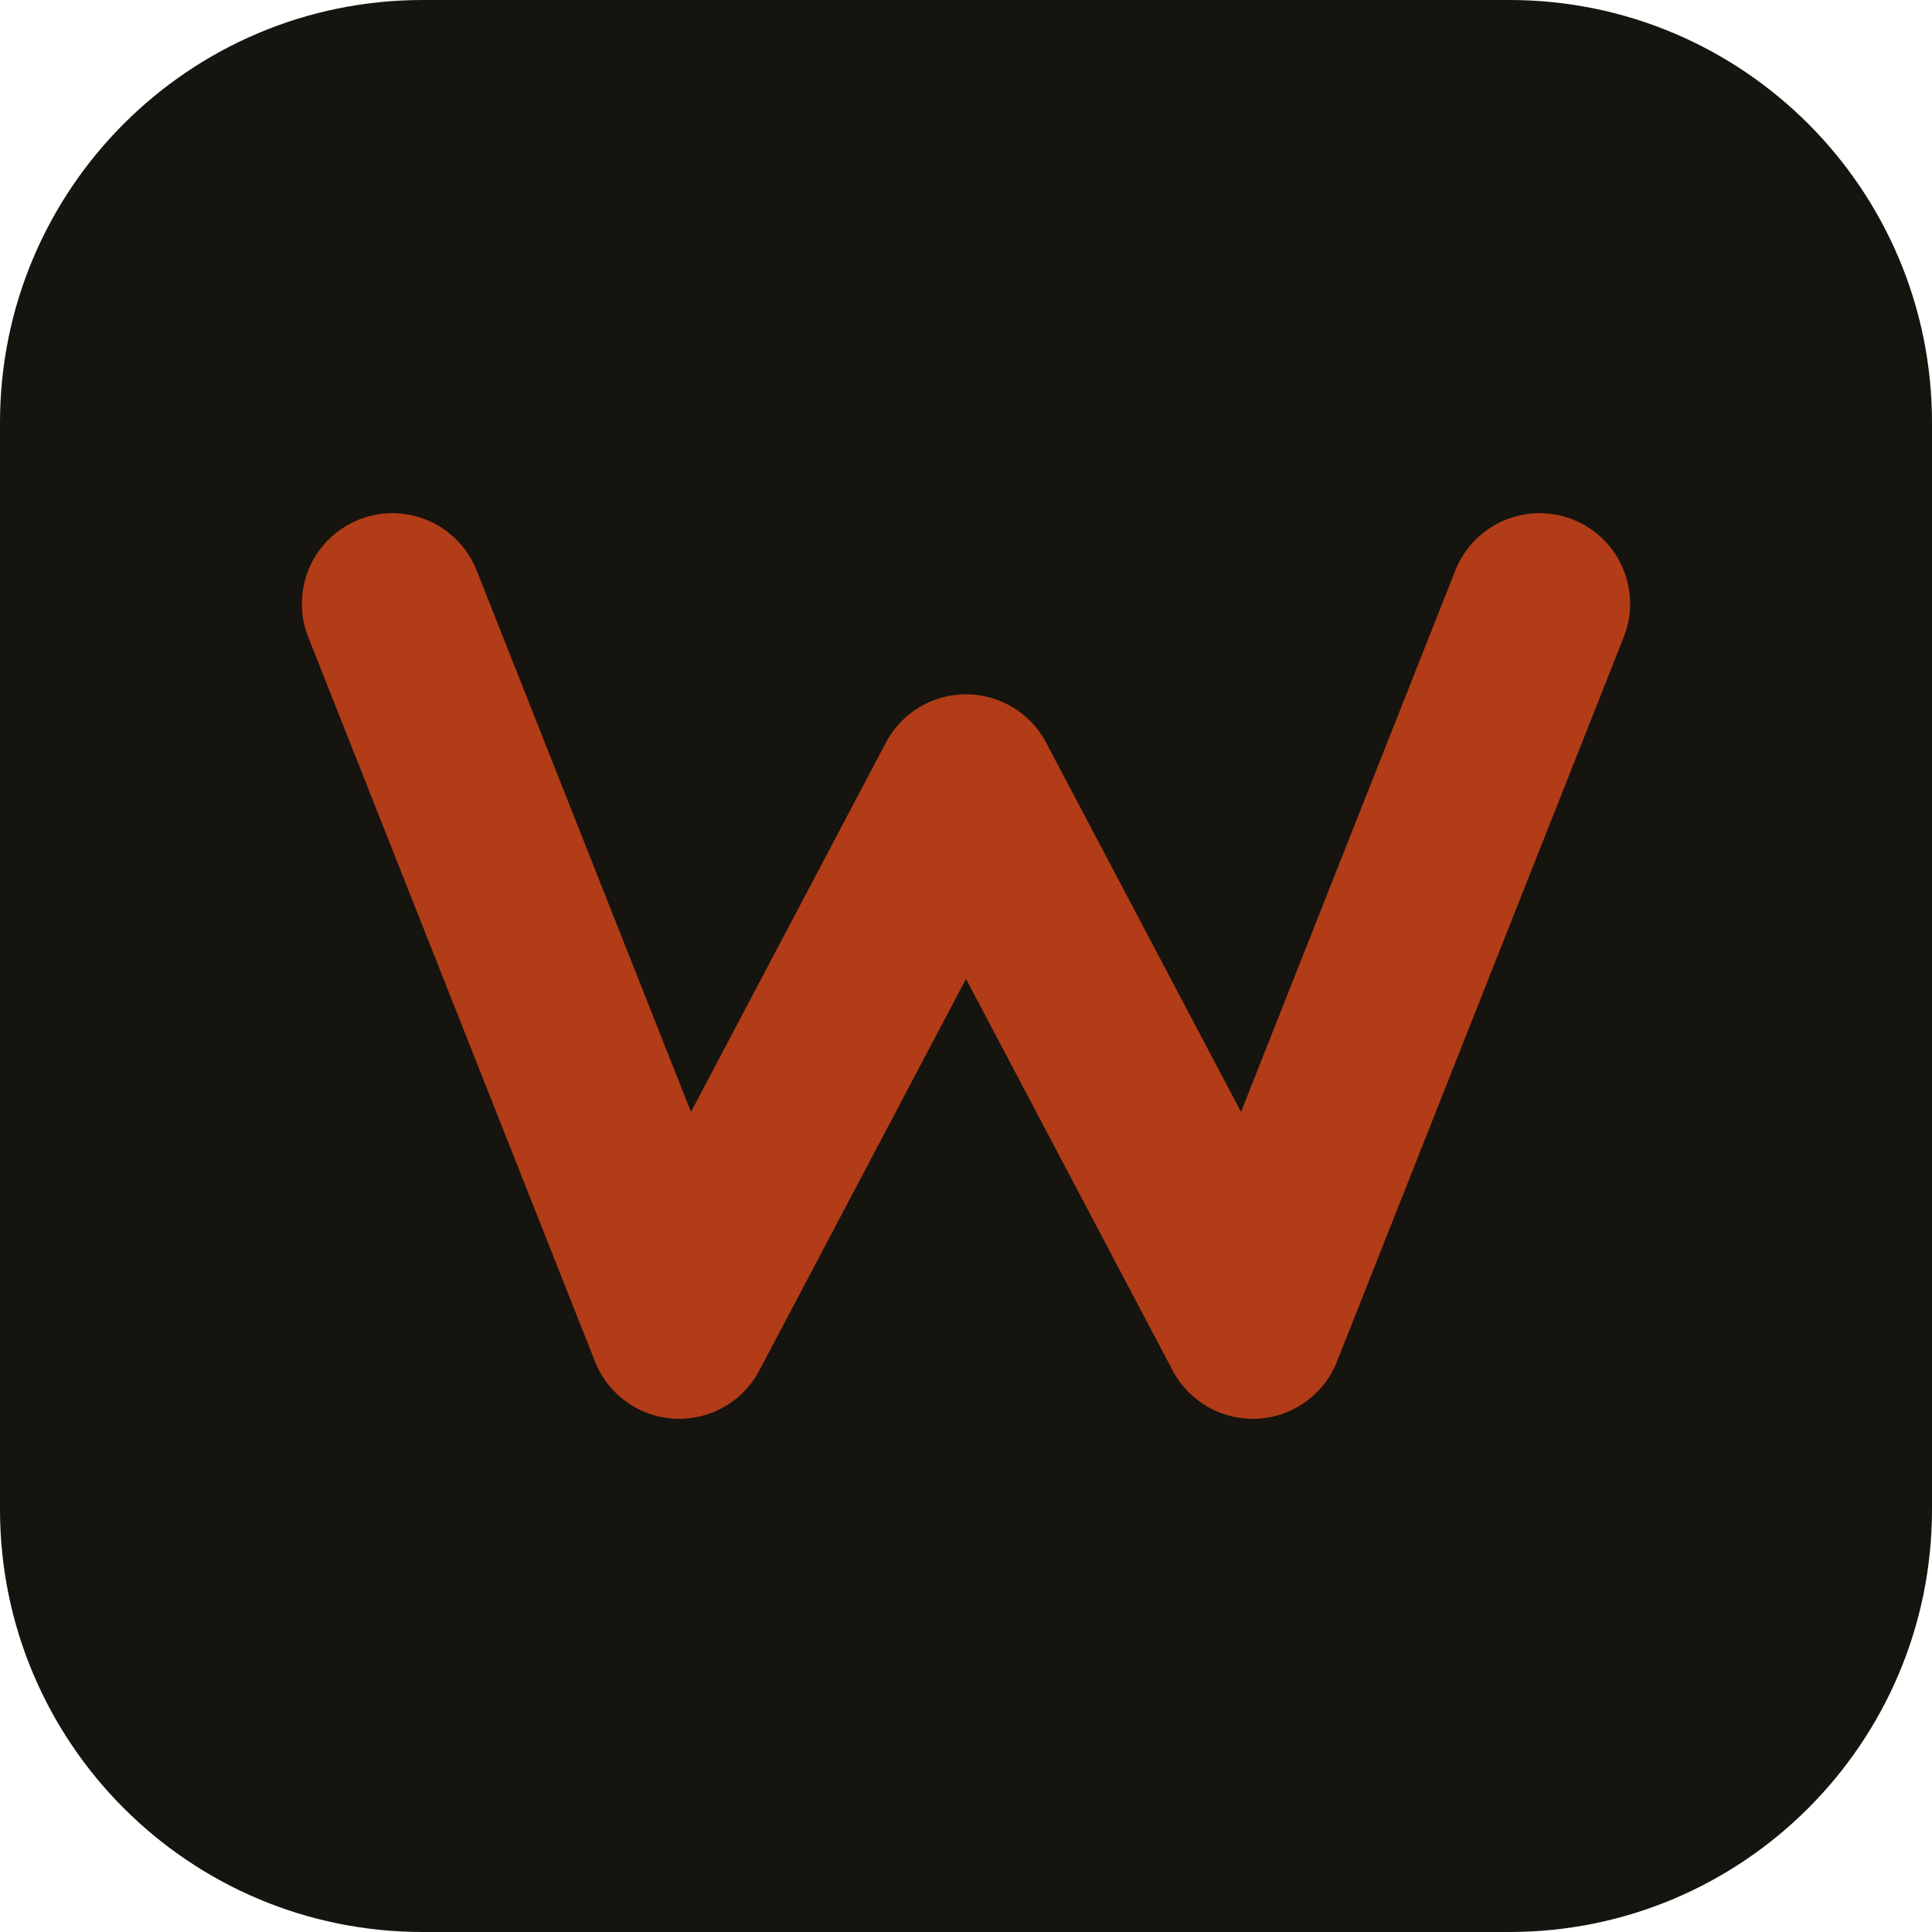
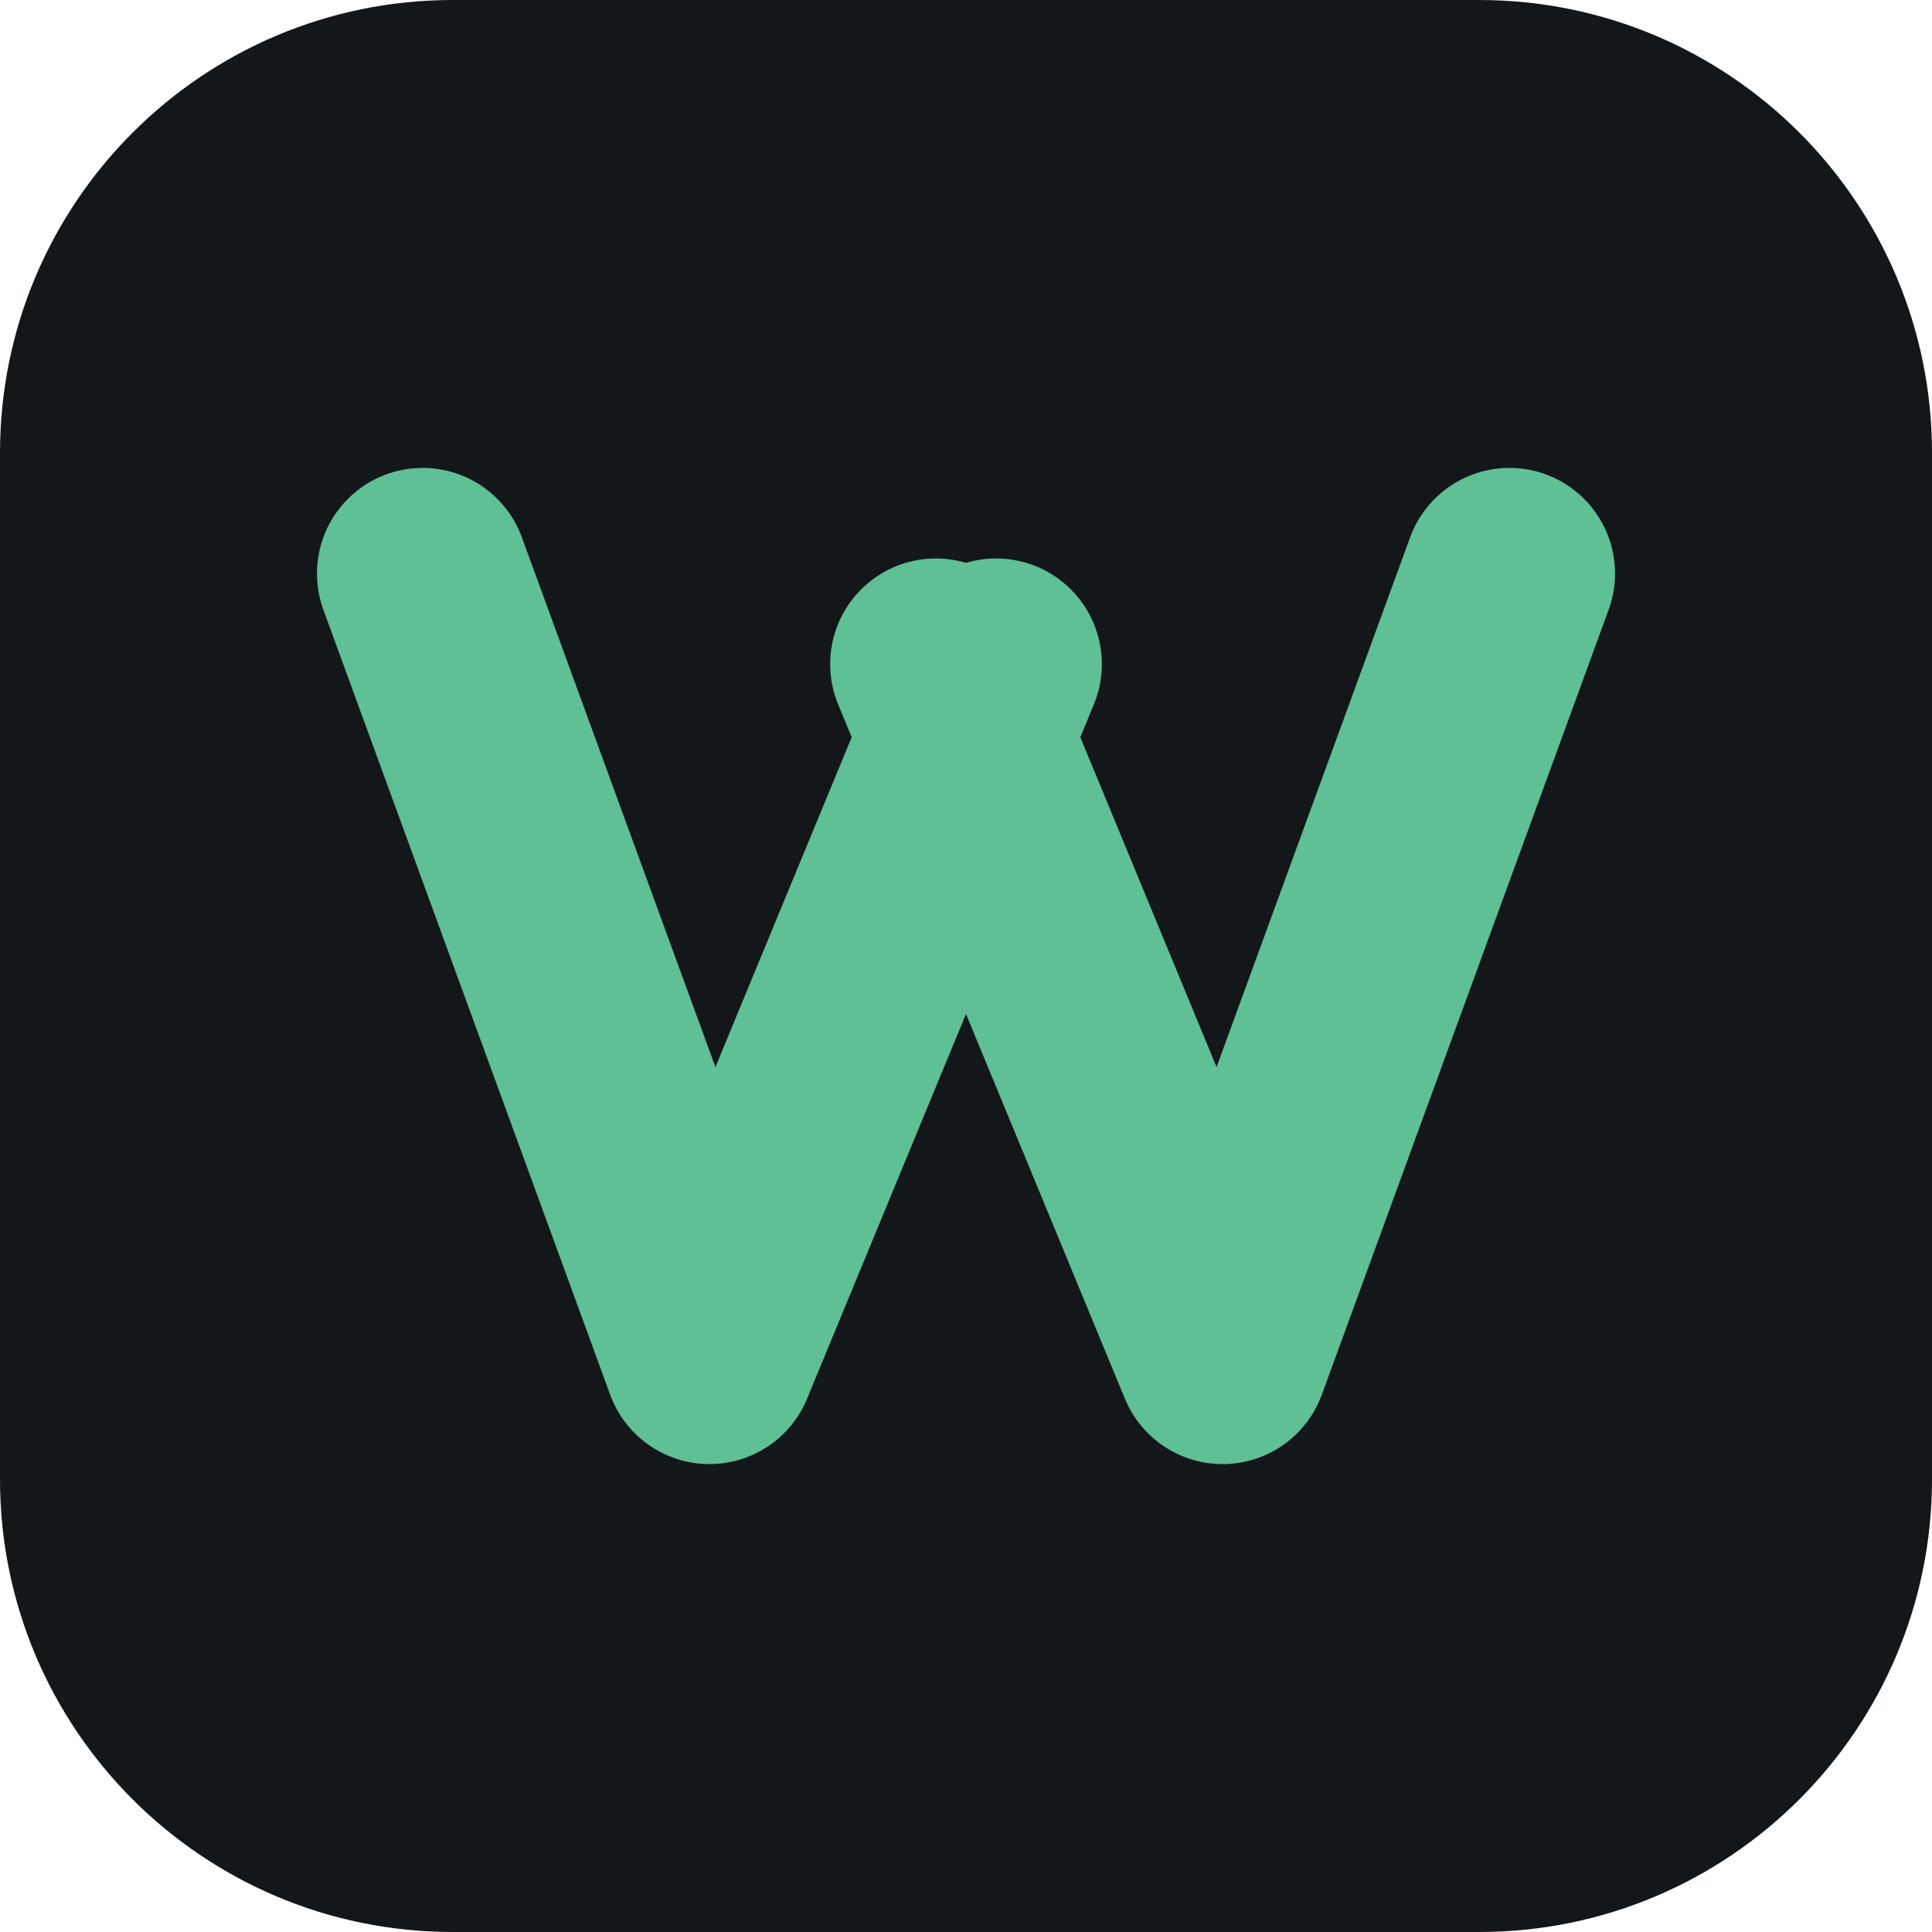
- <svg xmlns="http://www.w3.org/2000/svg" viewBox="0 0 64 64">
-   <rect width="64" height="64" rx="14" fill="#15140f" />
-   <path d="M13 20 L22.5 44 L32 26 L41.5 44 L51 20" fill="none" stroke="#b23c17" stroke-width="6" stroke-linecap="round" stroke-linejoin="round" />
+ <svg xmlns="http://www.w3.org/2000/svg" viewBox="0 0 64 64" role="img" aria-label="W">
+   <rect width="64" height="64" rx="15" fill="#14171a" />
+   <g fill="none" stroke="#5fbf95" stroke-width="7" stroke-linecap="round" stroke-linejoin="round">
+     <path d="M14 19 L23.5 45 L33 22" />
+     <path d="M31 22 L40.5 45 L50 19" />
+   </g>
</svg>
